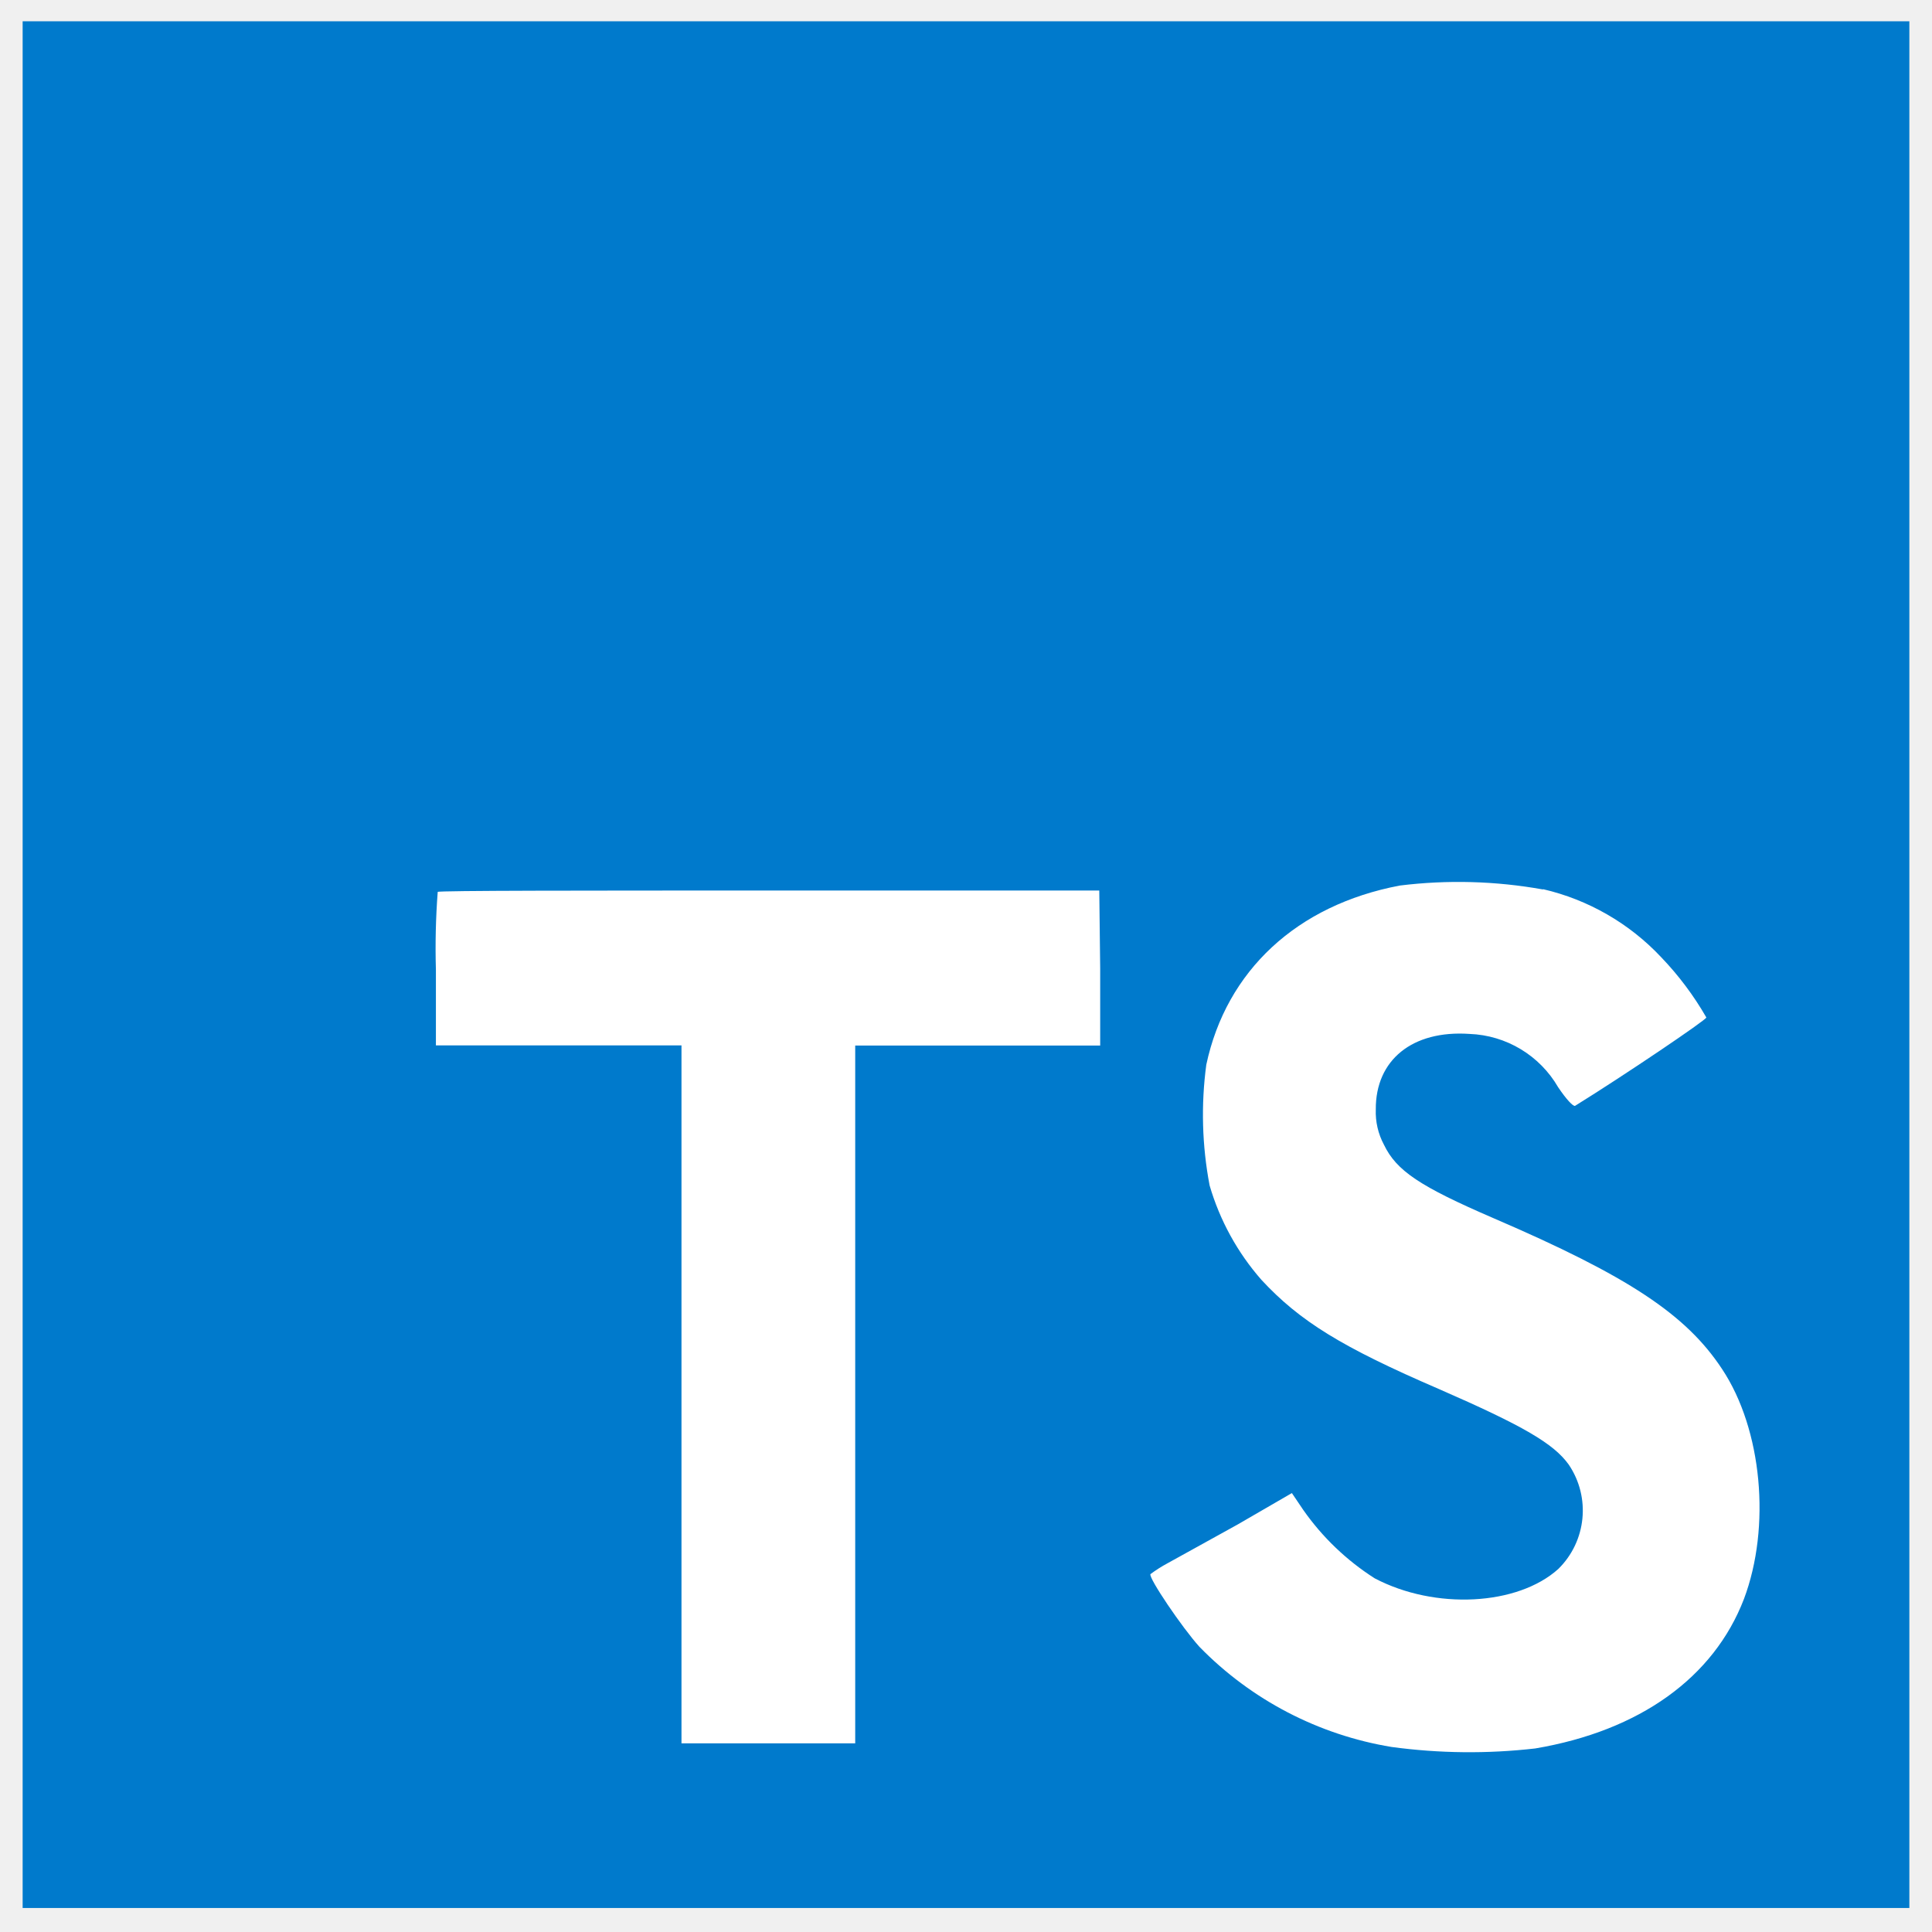
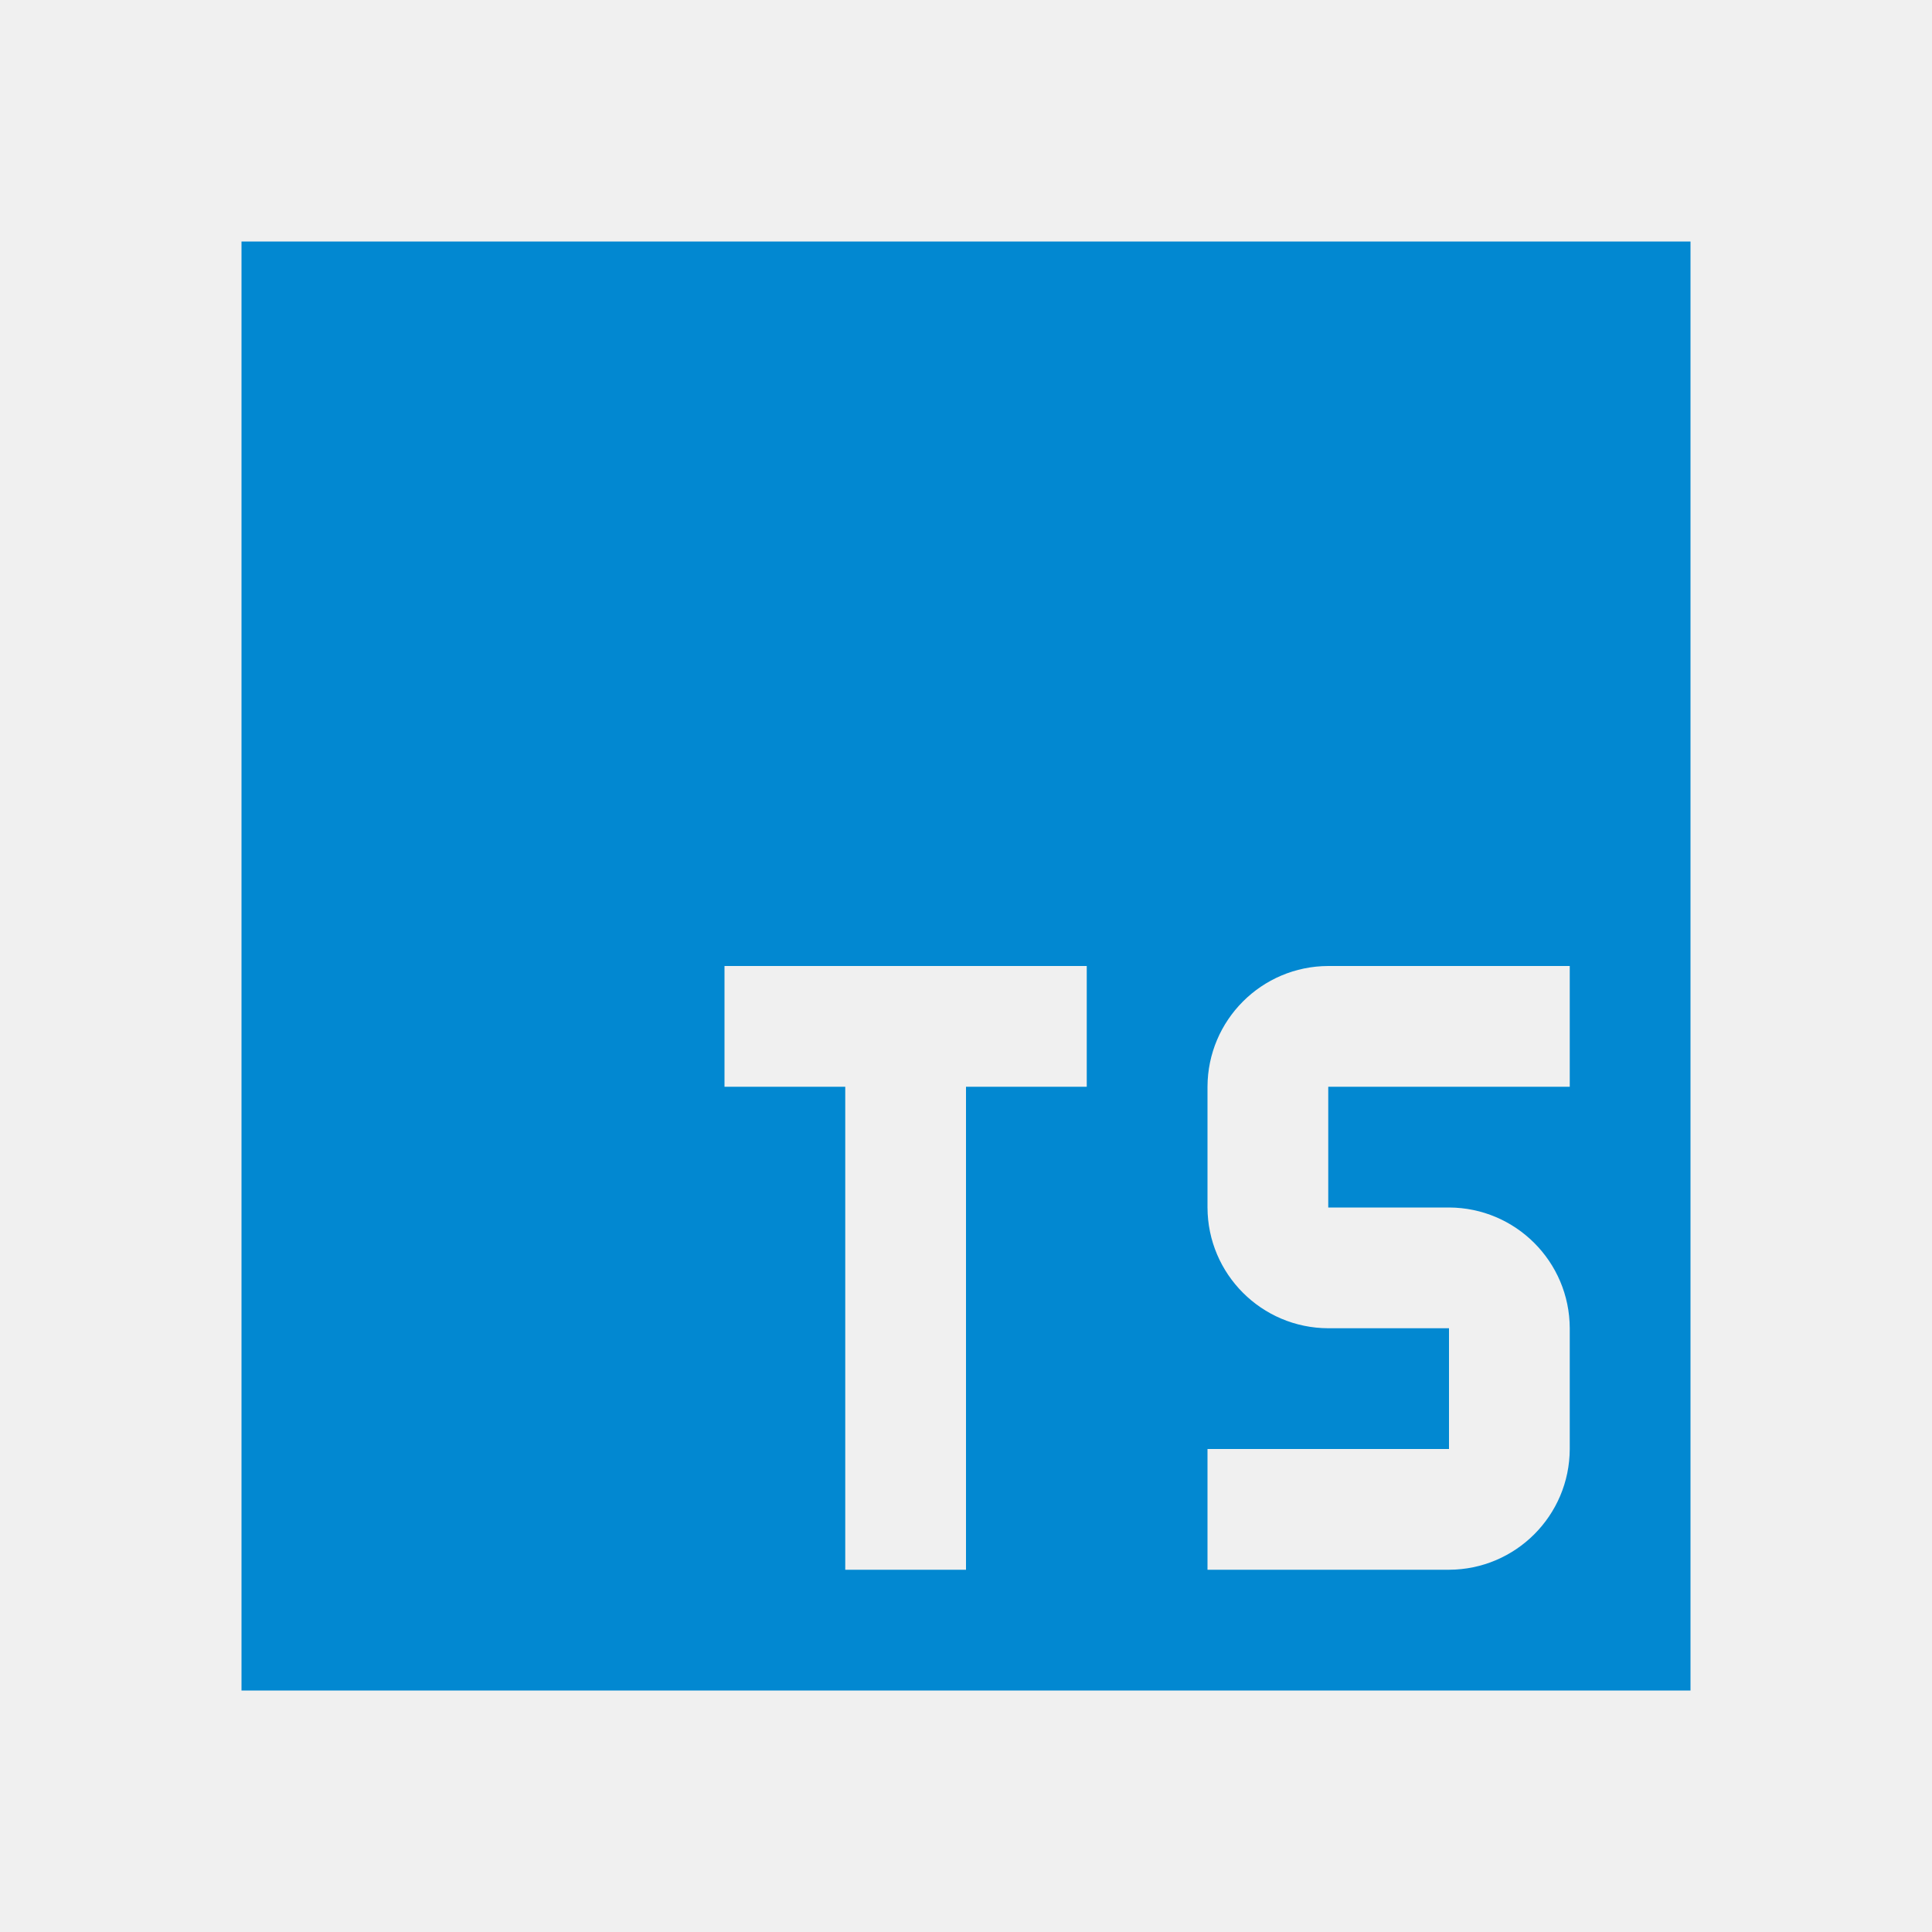
- <svg xmlns="http://www.w3.org/2000/svg" viewBox="0 0 128 128">
-   <path fill="#fff" d="M22.67 47h99.67v73.67H22.67z" />
-   <path data-name="original" fill="#007acc" d="M1.5 63.91v62.5h125v-125H1.5zm100.73-5a15.56 15.56 0 017.82 4.5 20.58 20.58 0 013 4c0 .16-5.4 3.81-8.69 5.85-.12.08-.6-.44-1.13-1.23a7.09 7.09 0 00-5.87-3.53c-3.79-.26-6.23 1.73-6.21 5a4.58 4.58 0 00.54 2.34c.83 1.73 2.38 2.76 7.24 4.86 8.95 3.85 12.78 6.39 15.16 10 2.66 4 3.25 10.46 1.45 15.24-2 5.2-6.9 8.73-13.83 9.9a38.32 38.32 0 01-9.52-.1 23 23 0 01-12.72-6.63c-1.15-1.27-3.39-4.58-3.25-4.82a9.34 9.34 0 011.15-.73L82 101l3.59-2.08.75 1.11a16.78 16.78 0 004.74 4.54c4 2.1 9.46 1.81 12.16-.62a5.43 5.43 0 00.69-6.92c-1-1.39-3-2.56-8.59-5-6.45-2.78-9.23-4.5-11.77-7.24a16.48 16.48 0 01-3.43-6.25 25 25 0 01-.22-8c1.33-6.23 6-10.58 12.82-11.87a31.66 31.66 0 019.49.26zm-29.34 5.24v5.12H56.66v46.23H45.15V69.26H28.88v-5a49.19 49.19 0 01.12-5.17C29.08 59 39 59 51 59h21.83z" />
+ <svg xmlns="http://www.w3.org/2000/svg" xml:space="preserve" viewBox="0 0 16 16">
+   <path fill="#0288d1" d="M2 2v12h12V2zm4 6h3v1H8v4H7V9H6zm5 0h2v1h-2v1h1a1.003 1.003 0 0 1 1 1v1a1.003 1.003 0 0 1-1 1h-2v-1h2v-1h-1a1.003 1.003 0 0 1-1-1V9a1.003 1.003 0 0 1 1-1" />
</svg>
